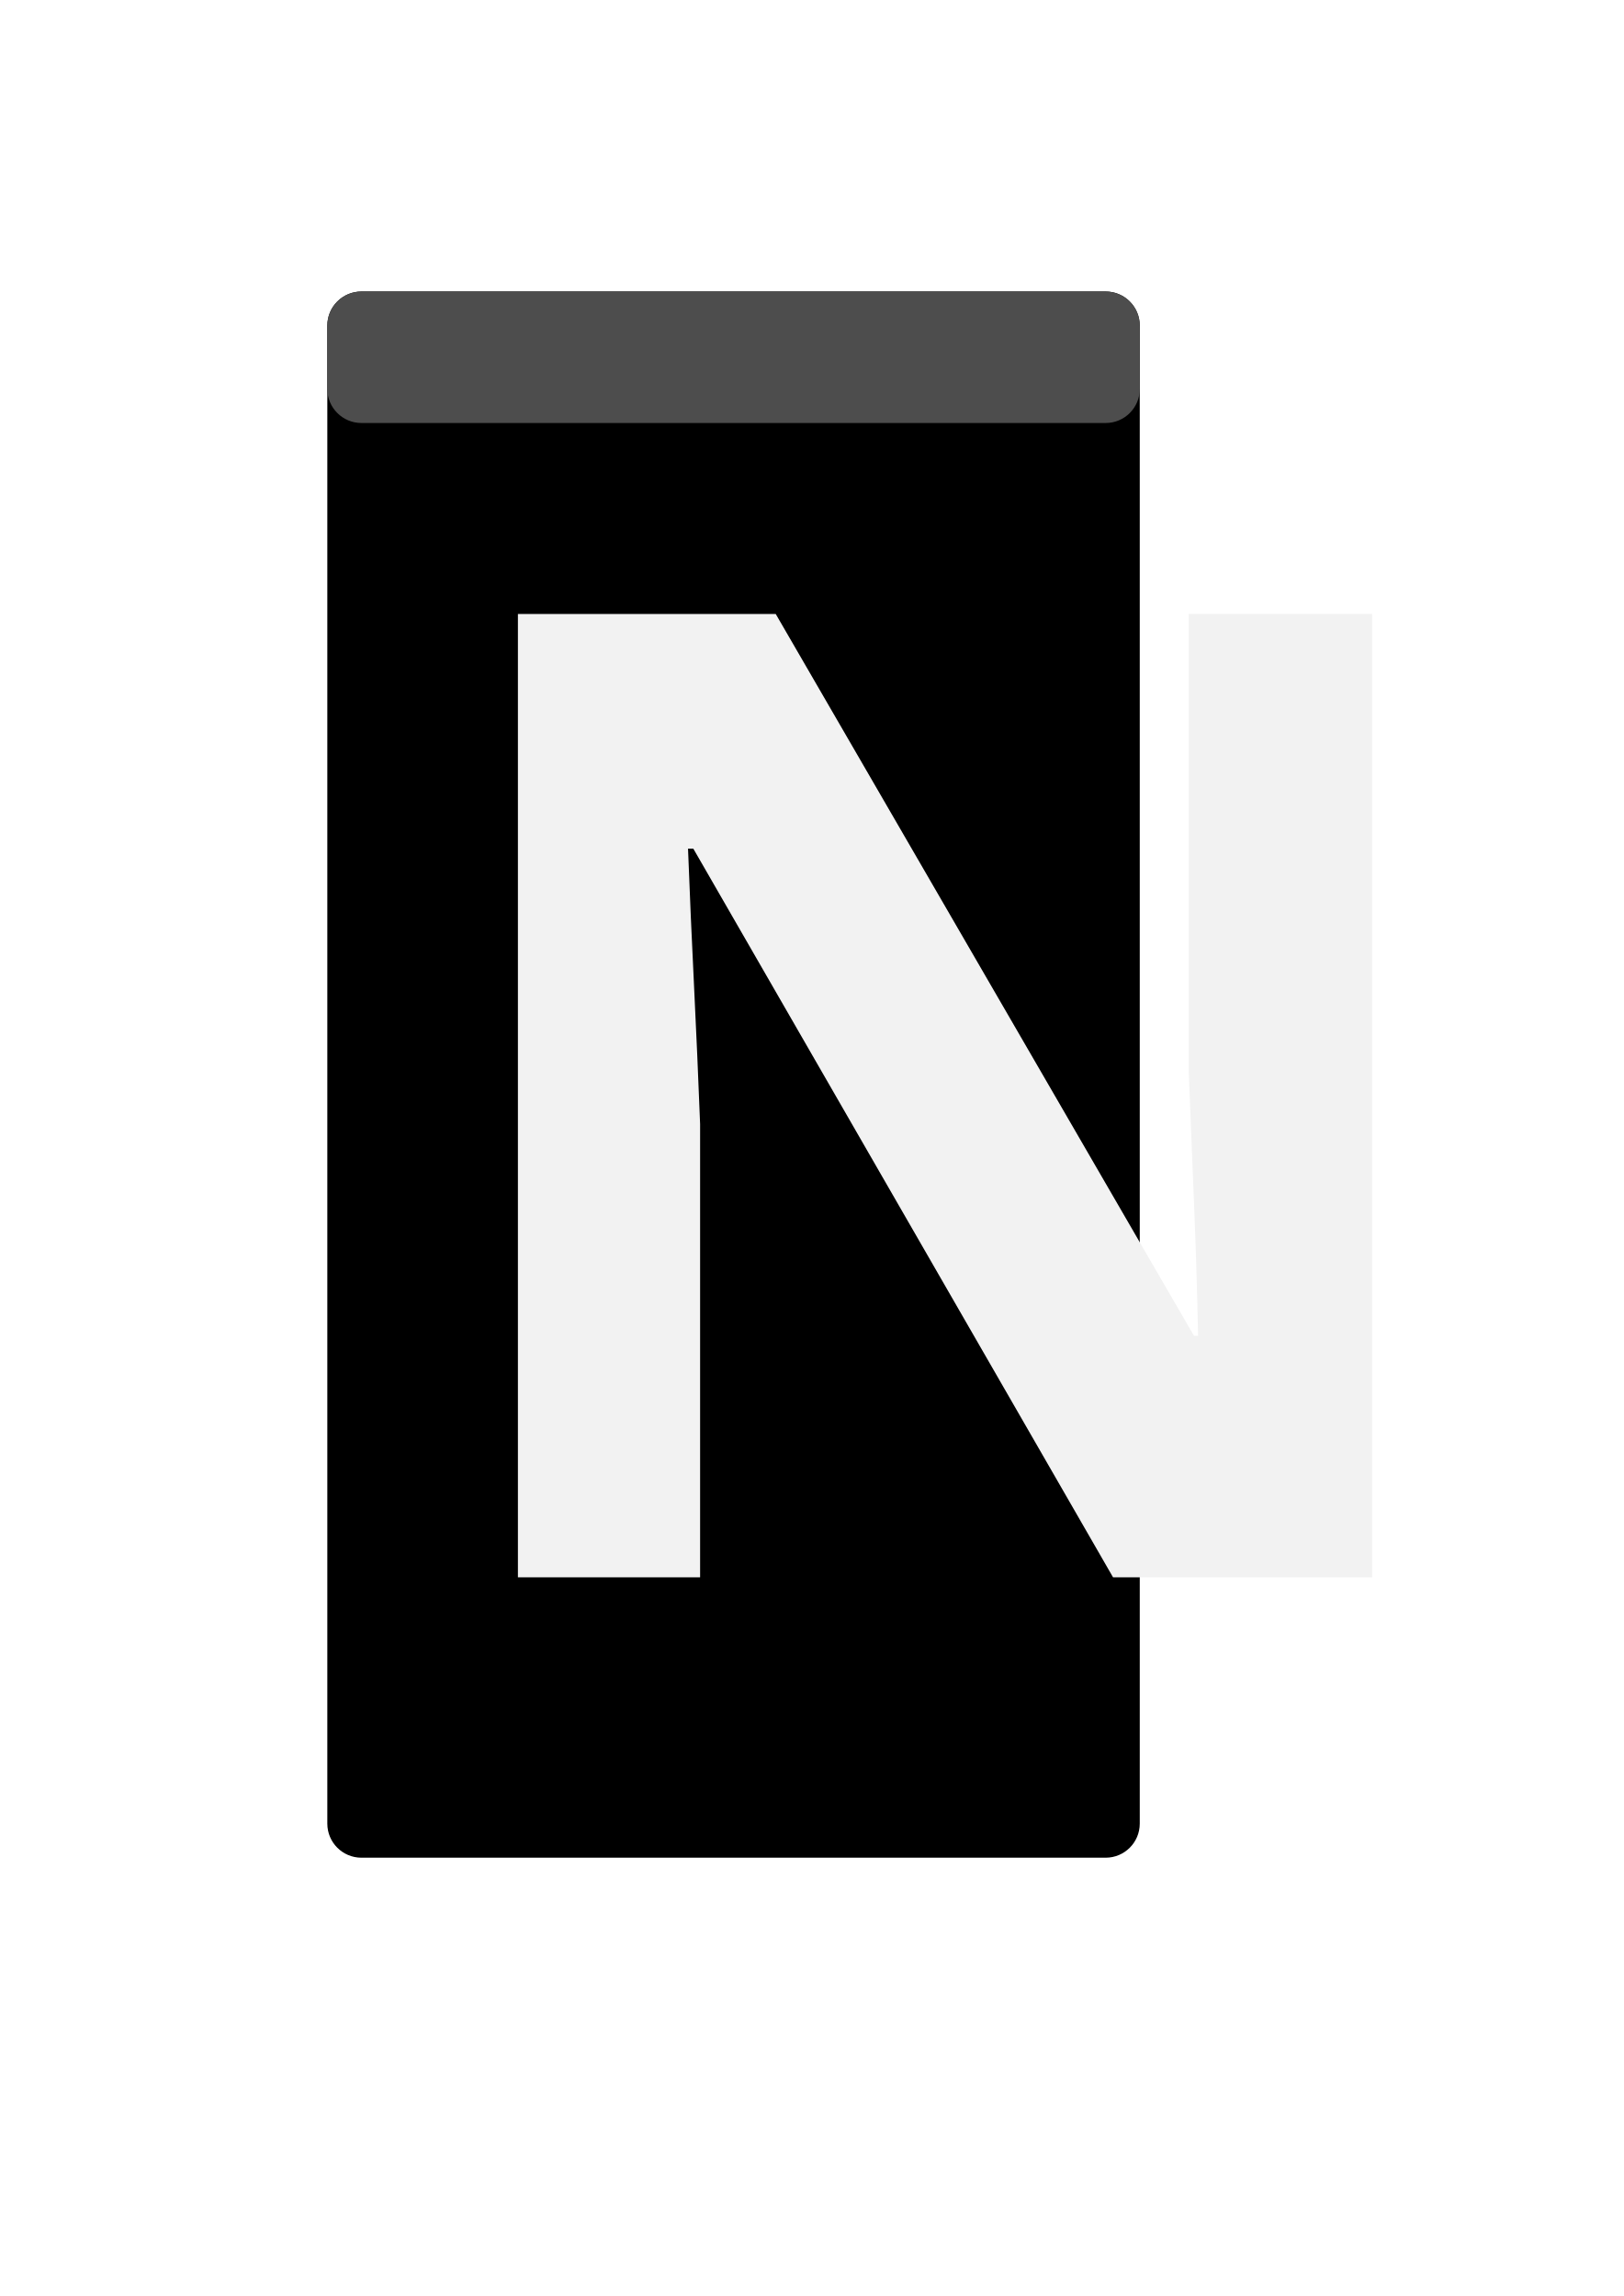
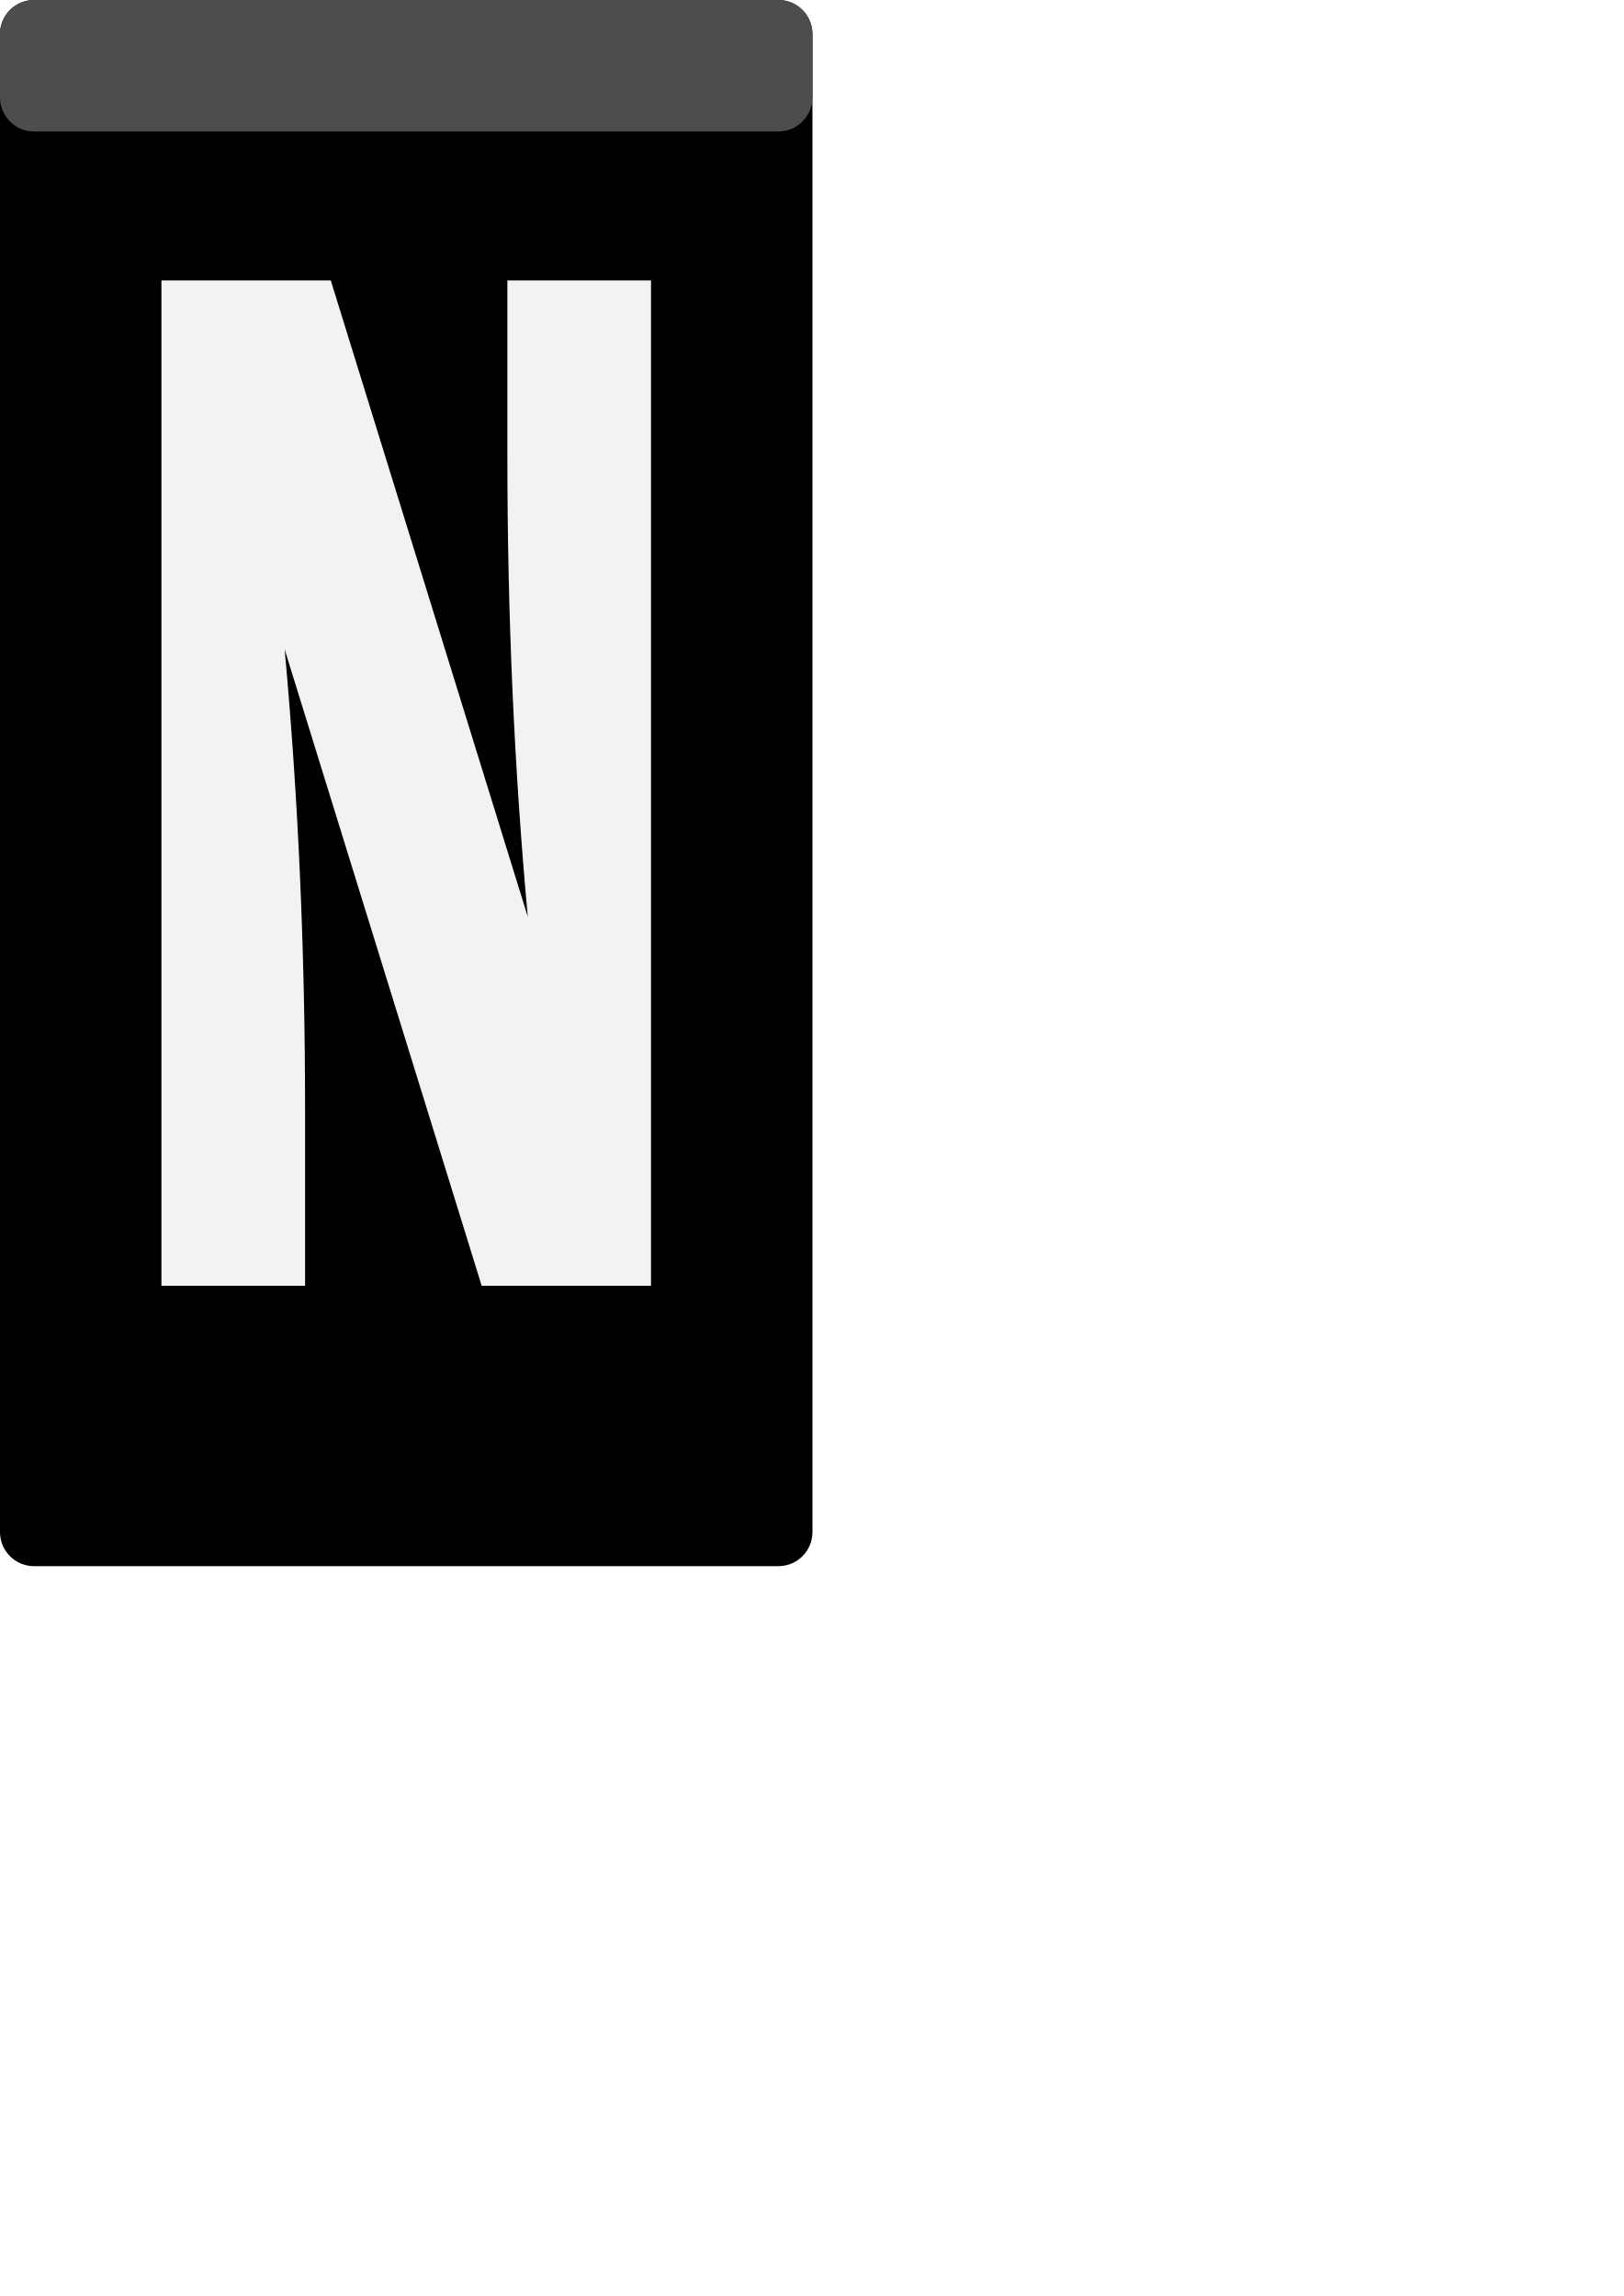
<svg xmlns="http://www.w3.org/2000/svg" width="210mm" height="297mm" viewBox="0 0 210 297" version="1.1" id="svg8">
  <defs id="defs2" />
  <g id="layer1">
-     <rect style="fill:#000000;stroke-width:0.265" id="rect10" width="105.077" height="202.595" x="42.333" y="37.708" ry="4.41" />
-     <rect style="fill:#4d4d4d;stroke-width:0.077" id="rect15" width="105.077" height="17.009" x="-147.411" y="37.708" ry="4.41" rx="4.41" transform="scale(-1,1)" />
-     <text xml:space="preserve" style="font-style:normal;font-weight:normal;font-size:72.724px;line-height:1.25;font-family:sans-serif;letter-spacing:0px;word-spacing:0px;fill:#f2f2f2;fill-opacity:1;stroke:none;stroke-width:1.818;" x="51.28" y="204.031" id="text19">
-       <tspan id="tspan17" x="51.28" y="204.031" style="font-style:normal;font-variant:normal;font-weight:bold;font-stretch:normal;font-size:174.538px;font-family:'PragmataPro Liga';-inkscape-font-specification:'PragmataPro Liga Bold';fill:#f2f2f2;stroke-width:1.818;">N</tspan>
-     </text>
+     <g id="g44" transform="translate(-1.511904,-3.690475)">
+       <rect rx="4.41" ry="4.41" y="3.69" x="1.512" height="202.595" width="105.077" id="rect10" style="fill:#000000;stroke-width:0.265" />
+       <rect transform="scale(-1,1)" rx="4.41" ry="4.41" y="3.69" x="-106.589" height="17.009" width="105.077" id="rect15" style="fill:#4d4d4d;stroke-width:0.077" />
+       <g aria-label="N" style="font-style:normal;font-weight:normal;font-size:72.724px;line-height:1.25;font-family:sans-serif;letter-spacing:0px;word-spacing:0px;fill:#f2f2f2;fill-opacity:1;stroke:none;stroke-width:1.818" id="text19">
+         <path d="M 85.711,170.014 H 63.809 L 38.327,87.688 q 2.642,28.806 2.642,59.486 V 170.014 H 22.39 V 39.963 h 21.902 l 25.482,82.326 Q 67.132,93.483 67.132,62.717 V 39.963 H 85.711 Z" style="font-style:normal;font-variant:normal;font-weight:bold;font-stretch:normal;font-size:174.538px;font-family:'PragmataPro Liga';-inkscape-font-specification:'PragmataPro Liga Bold';fill:#f2f2f2;stroke-width:1.818" id="path84" />
+       </g>
+     </g>
  </g>
</svg>
